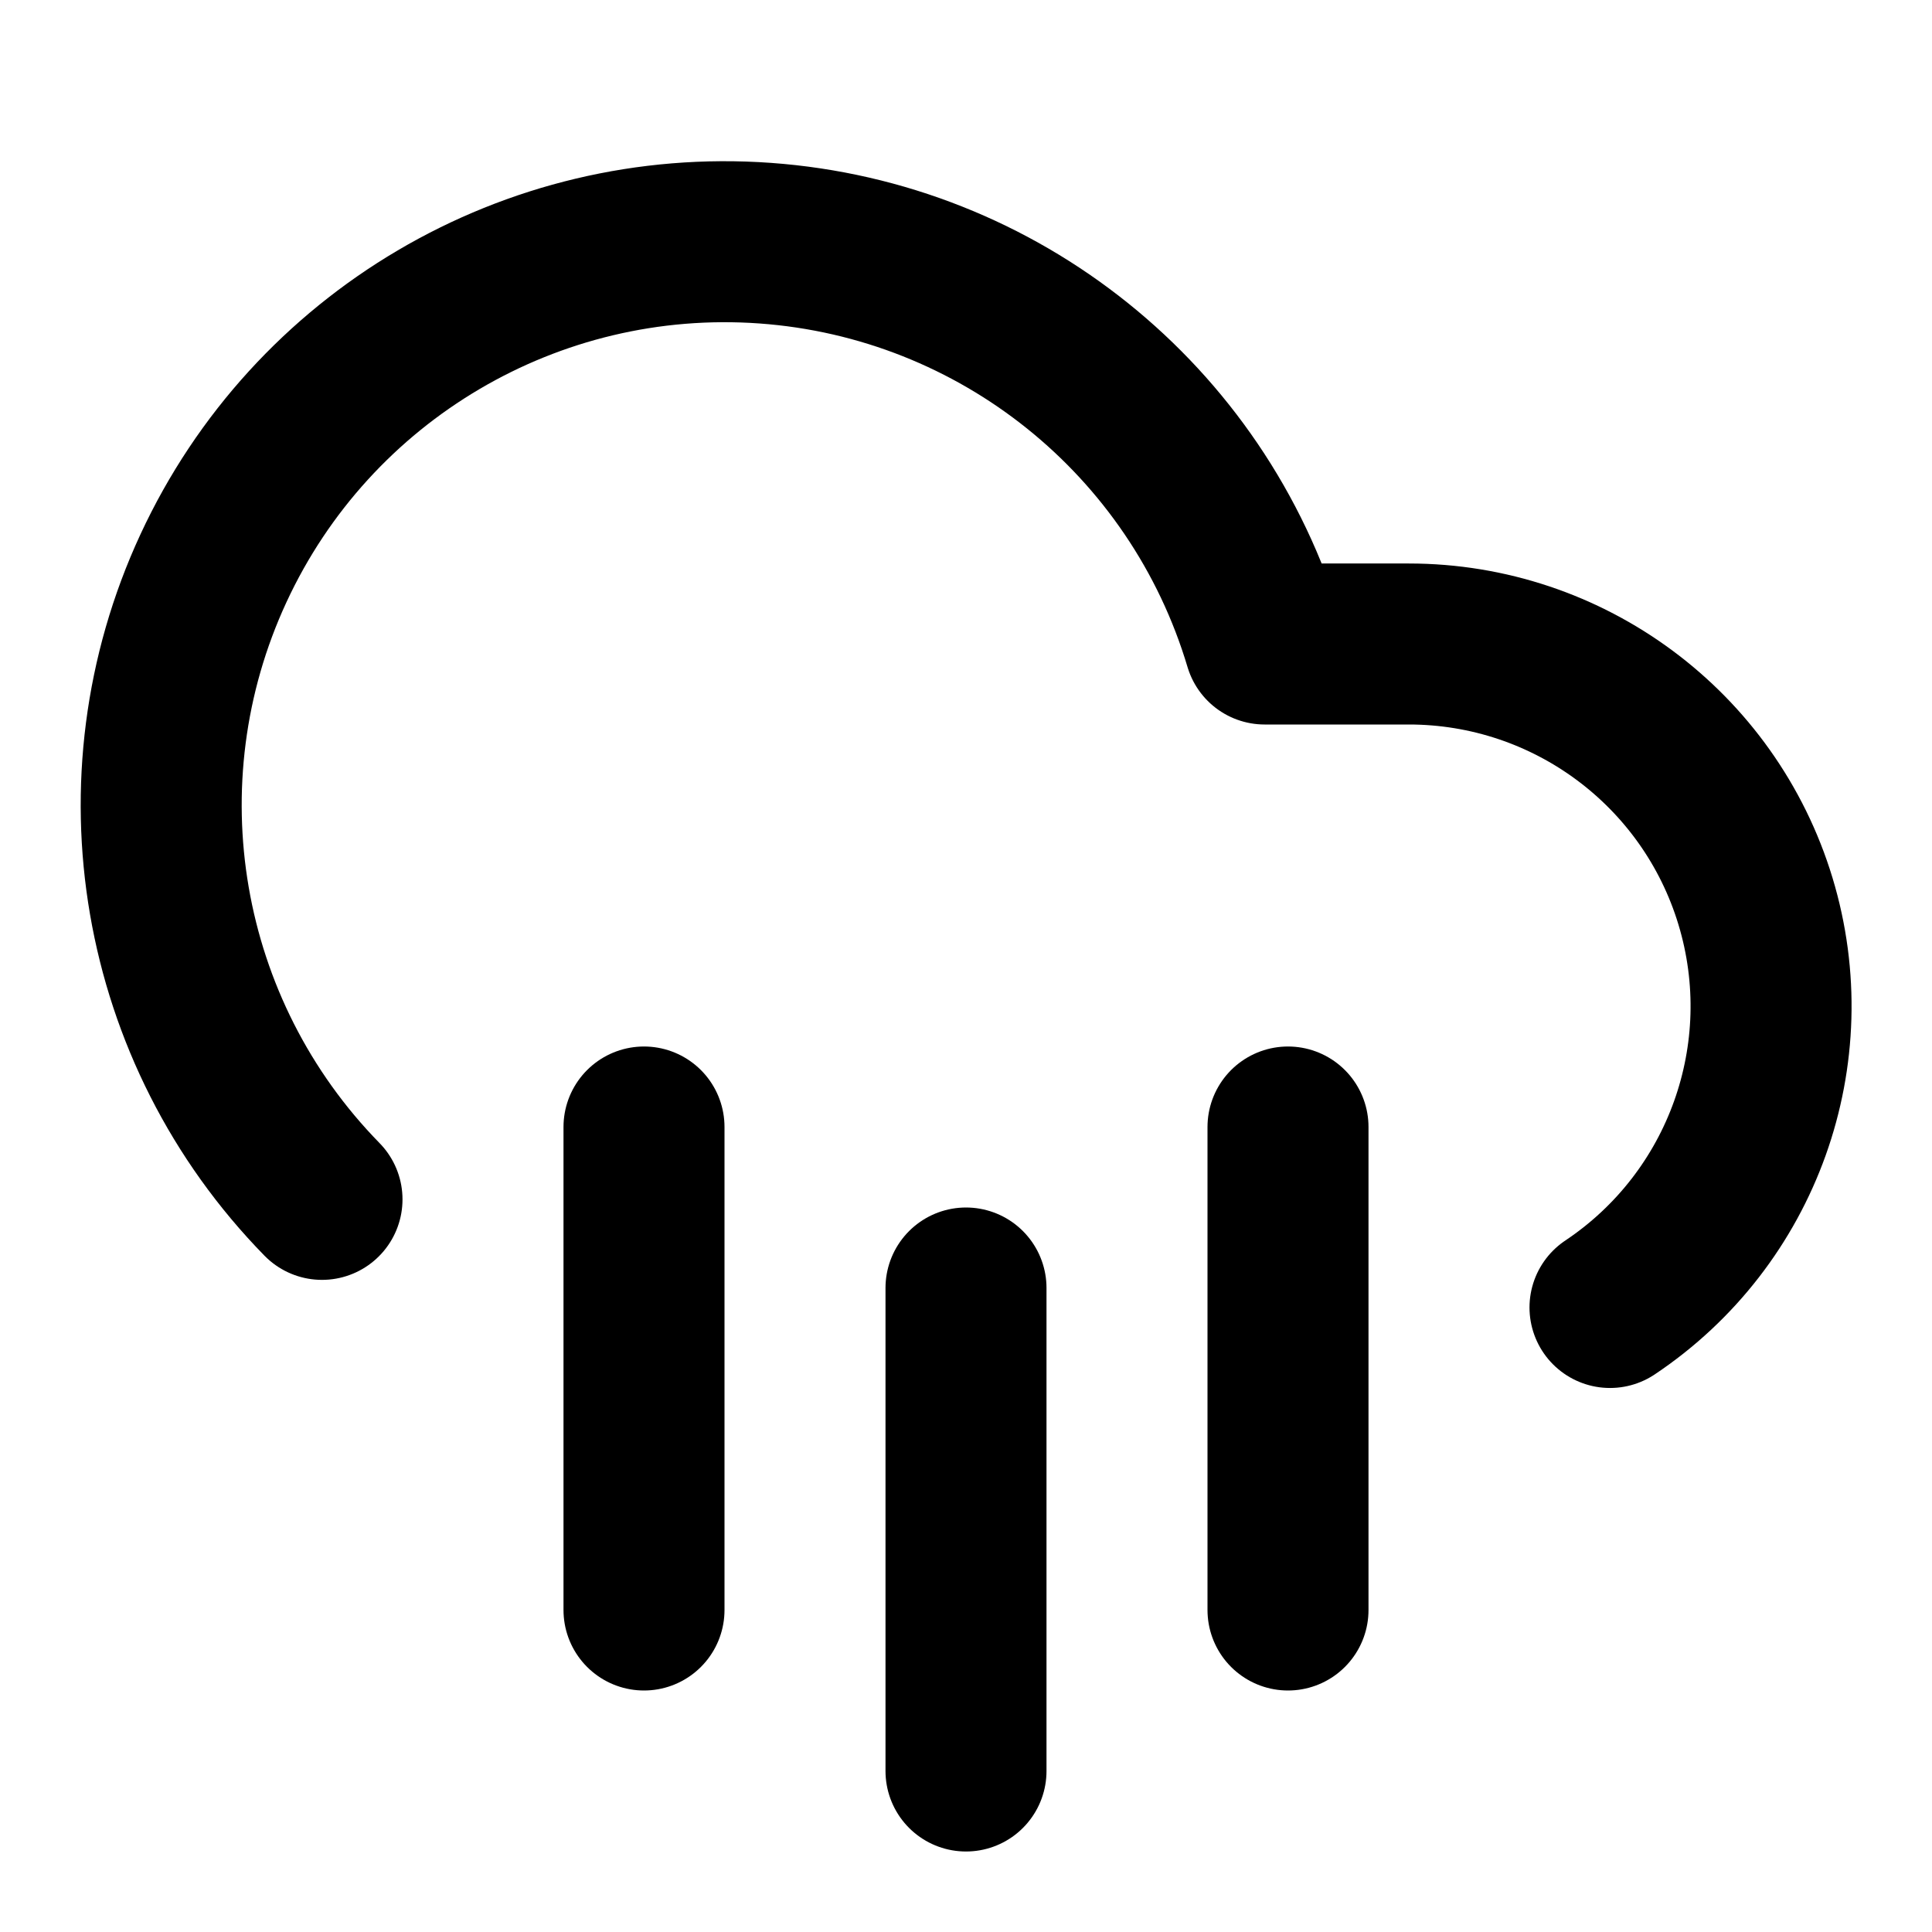
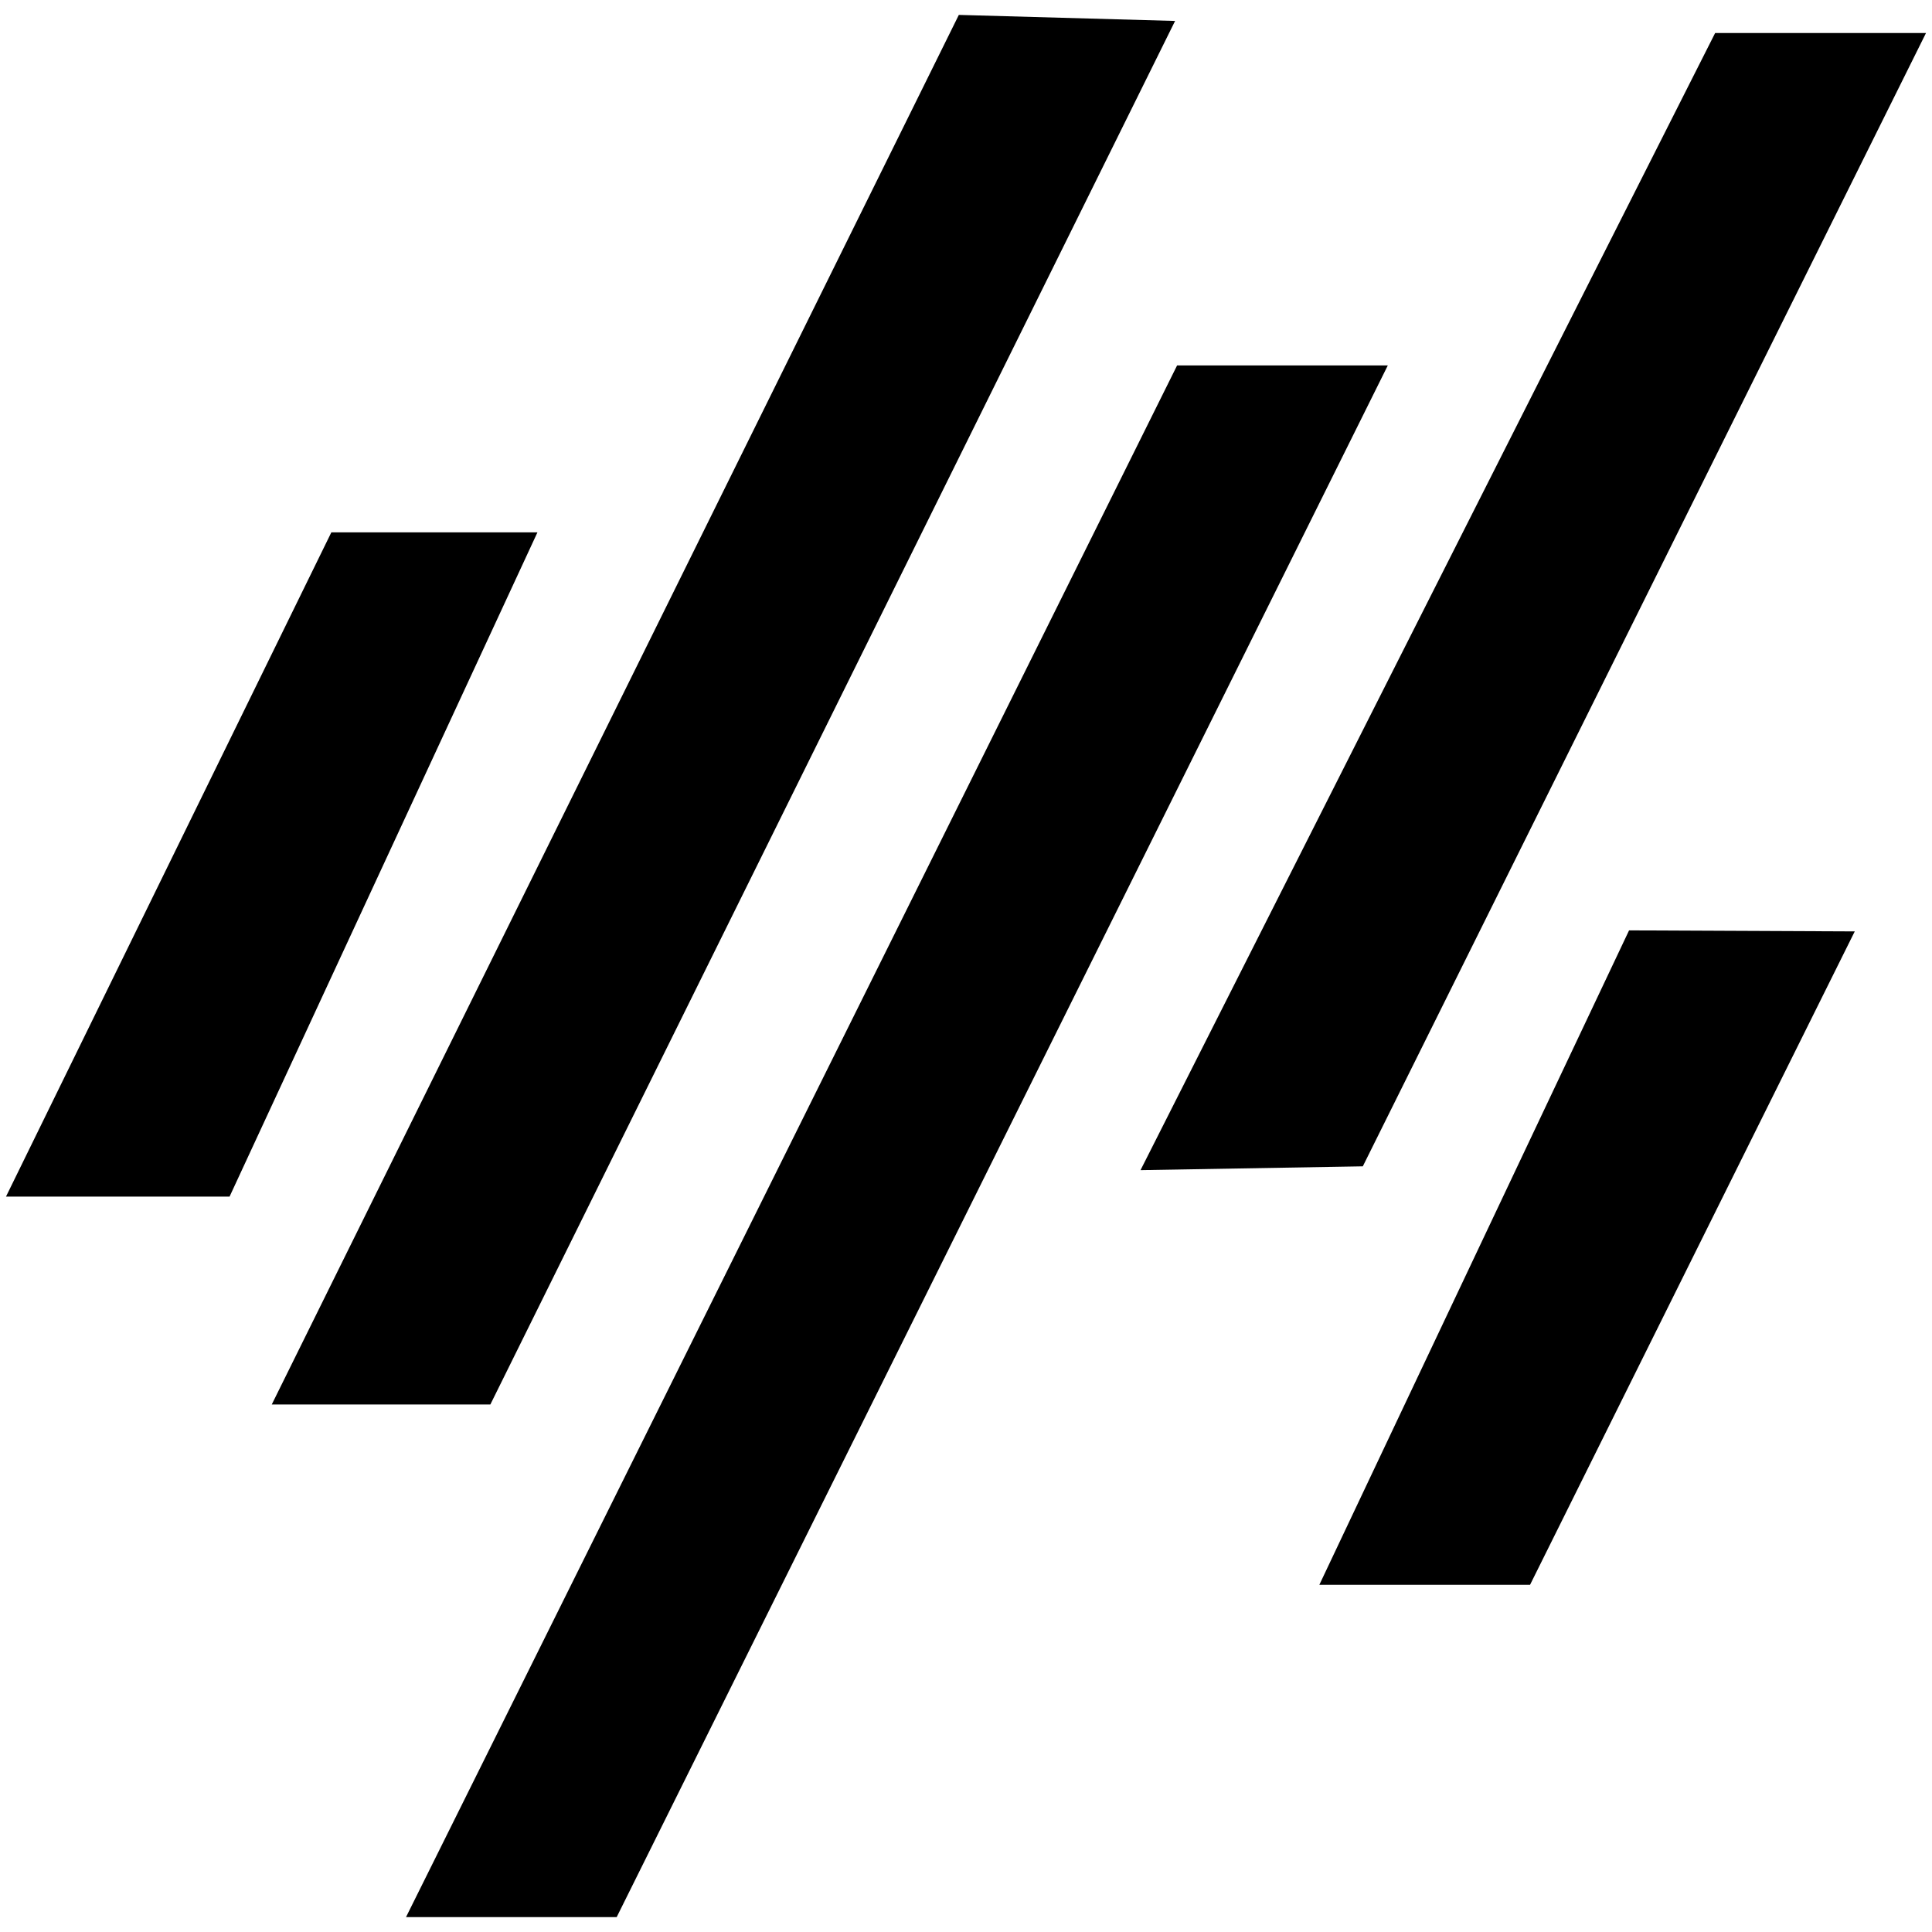
- <svg xmlns="http://www.w3.org/2000/svg" class="lucide lucide-cloud-rain" width="24" height="24" viewBox="0 0 24 24" fill="none" stroke="currentColor" stroke-width="2" stroke-linecap="round" stroke-linejoin="round">
-   <path d="M4 14.899A7 7 0 1 1 15.71 8h1.79a4.5 4.5 0 0 1 2.5 8.242" />
-   <path d="M16 14v6" />
-   <path d="M8 14v6" />
-   <path d="M12 16v6" />
+ <svg xmlns="http://www.w3.org/2000/svg" id="Layer_1" data-name="Layer 1" viewBox="0 0 512 512">
+   <polygon points="60.84 317.11 1.59 317.11 87.81 141.08 142.43 141.08 60.84 317.11" />
+   <polygon points="129.95 372.2 72.02 372.2 254.1 3.95 311.41 5.55 129.95 372.2" />
+   <polygon points="163.43 508.05 107.6 508.05 311.94 96.85 367.78 96.85 163.43 508.05" />
+   <polygon points="361.16 309.09 302.25 310.1 454.53 8.75 510.41 8.75 361.16 309.09" />
+   <polygon points="405.48 419.99 349.64 419.99 431.72 246.56 491.53 246.83 405.48 419.99" />
</svg>
